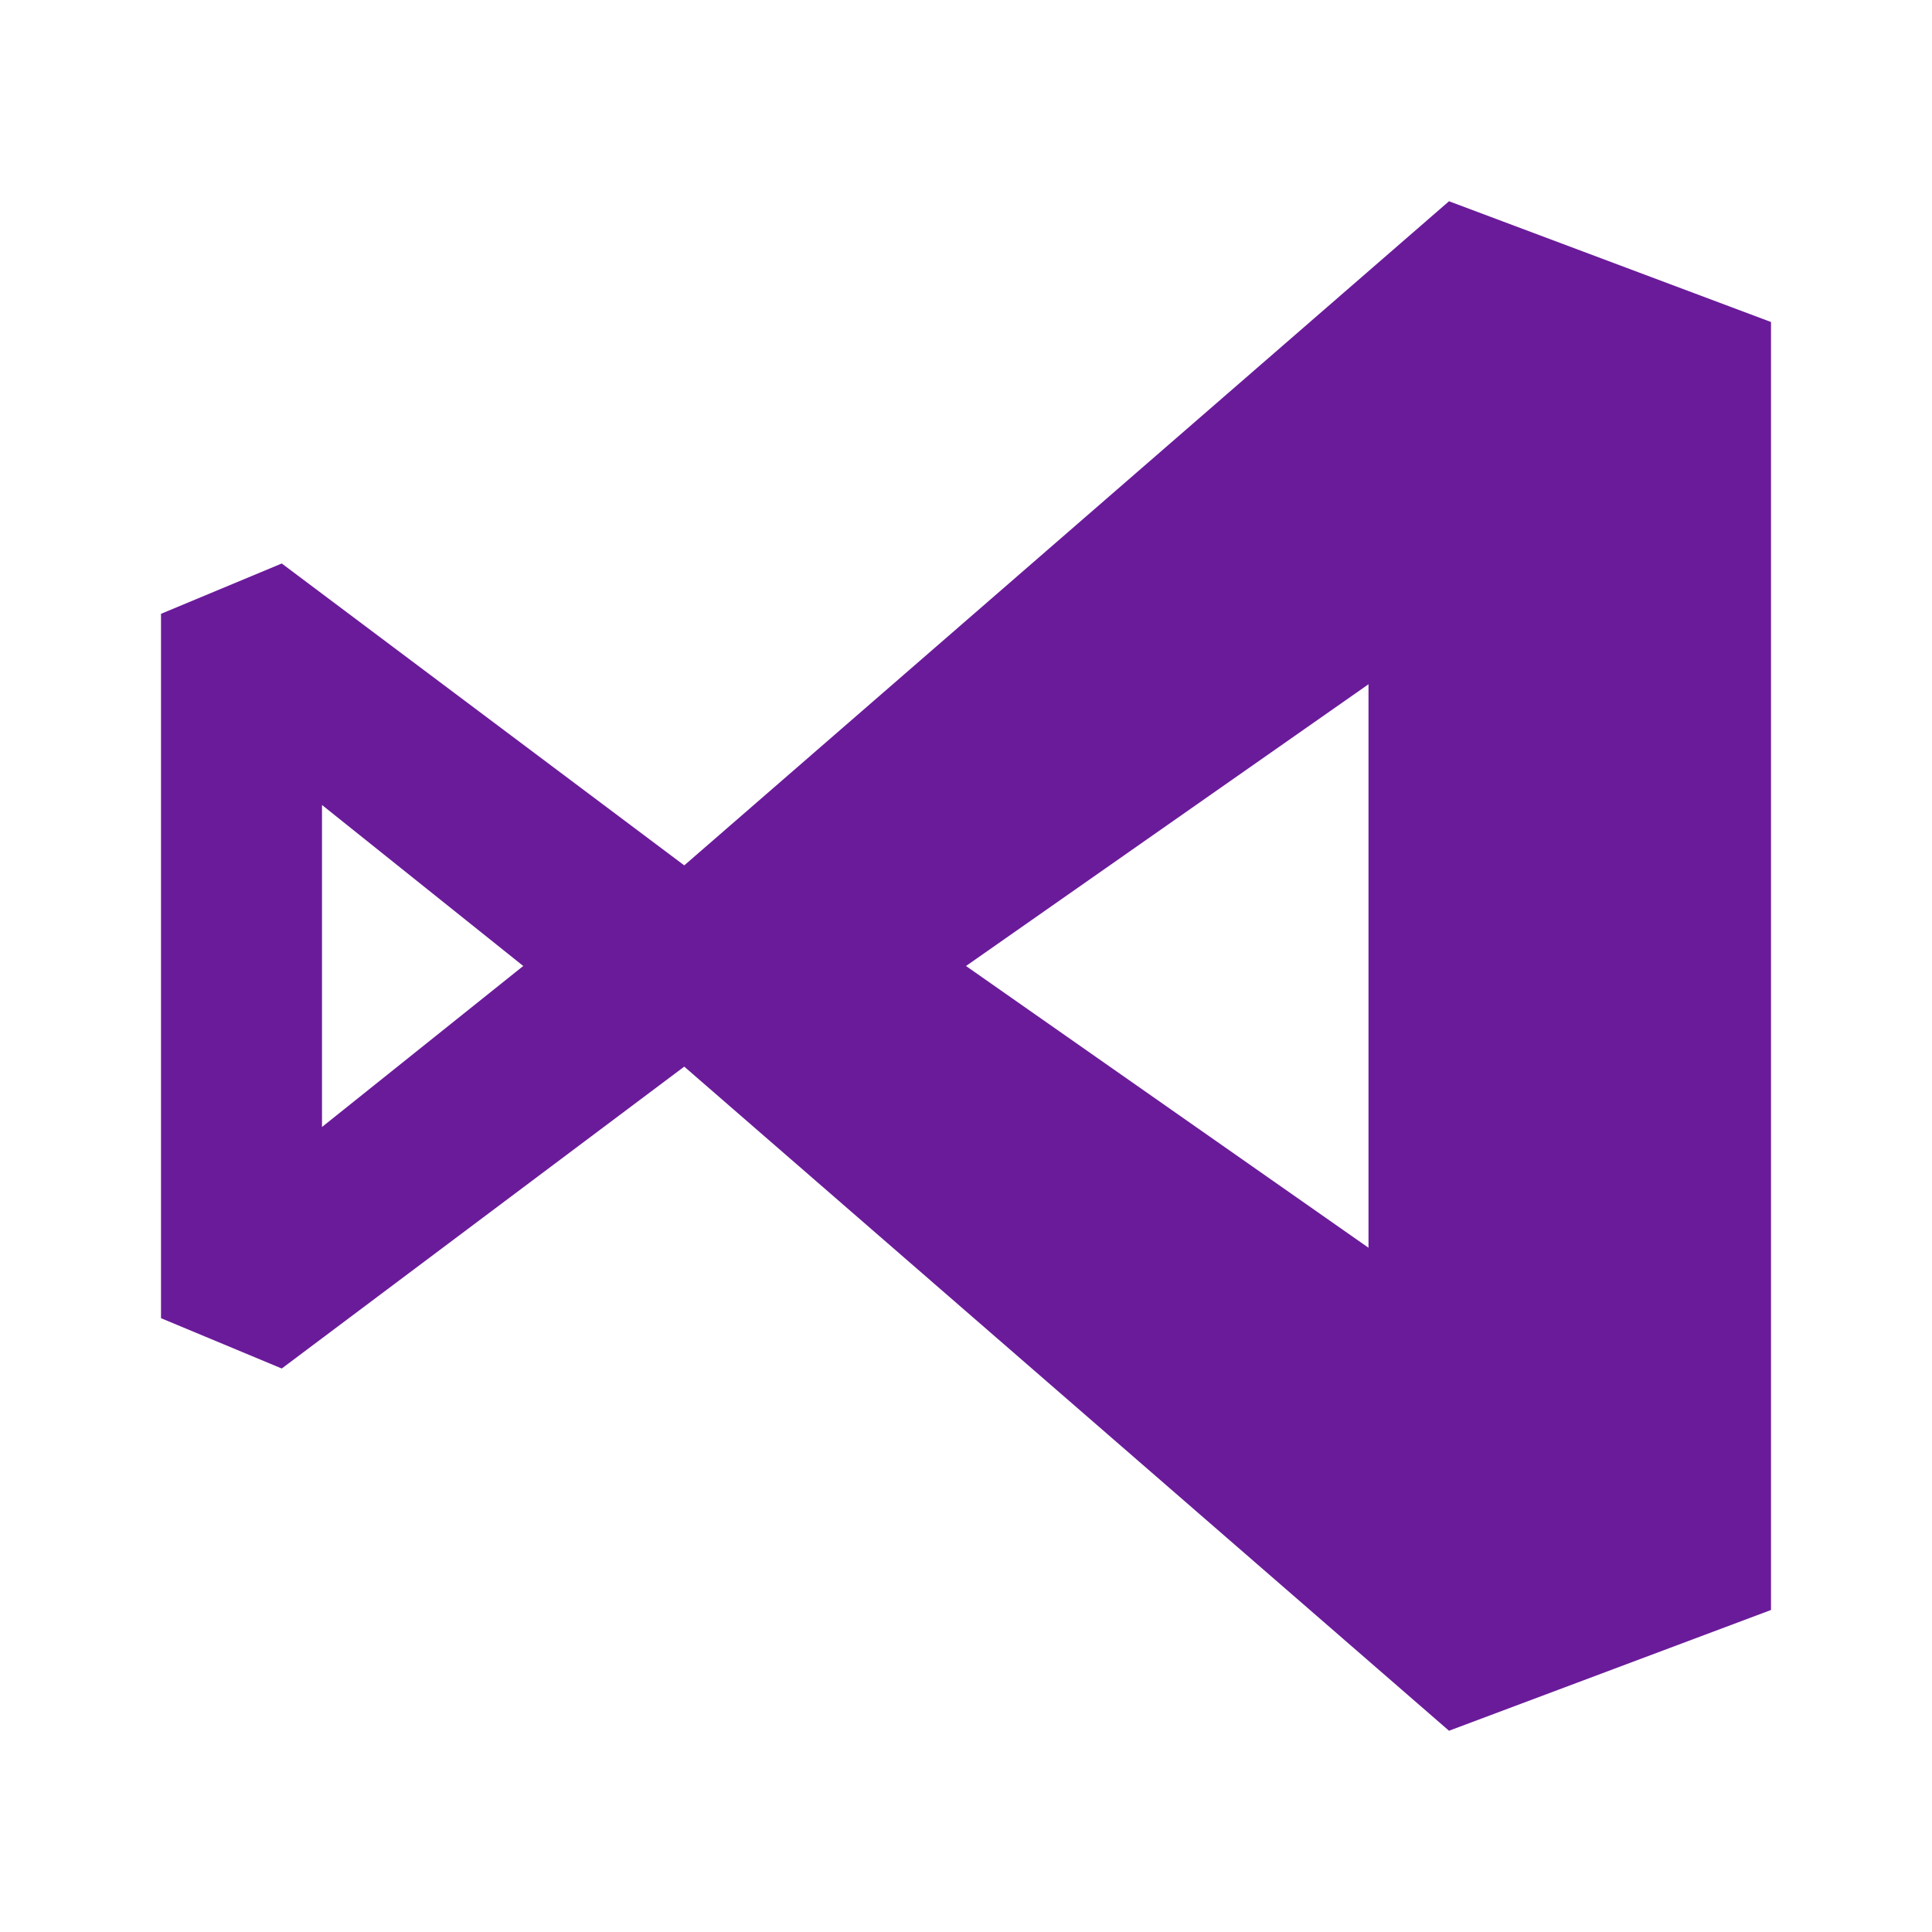
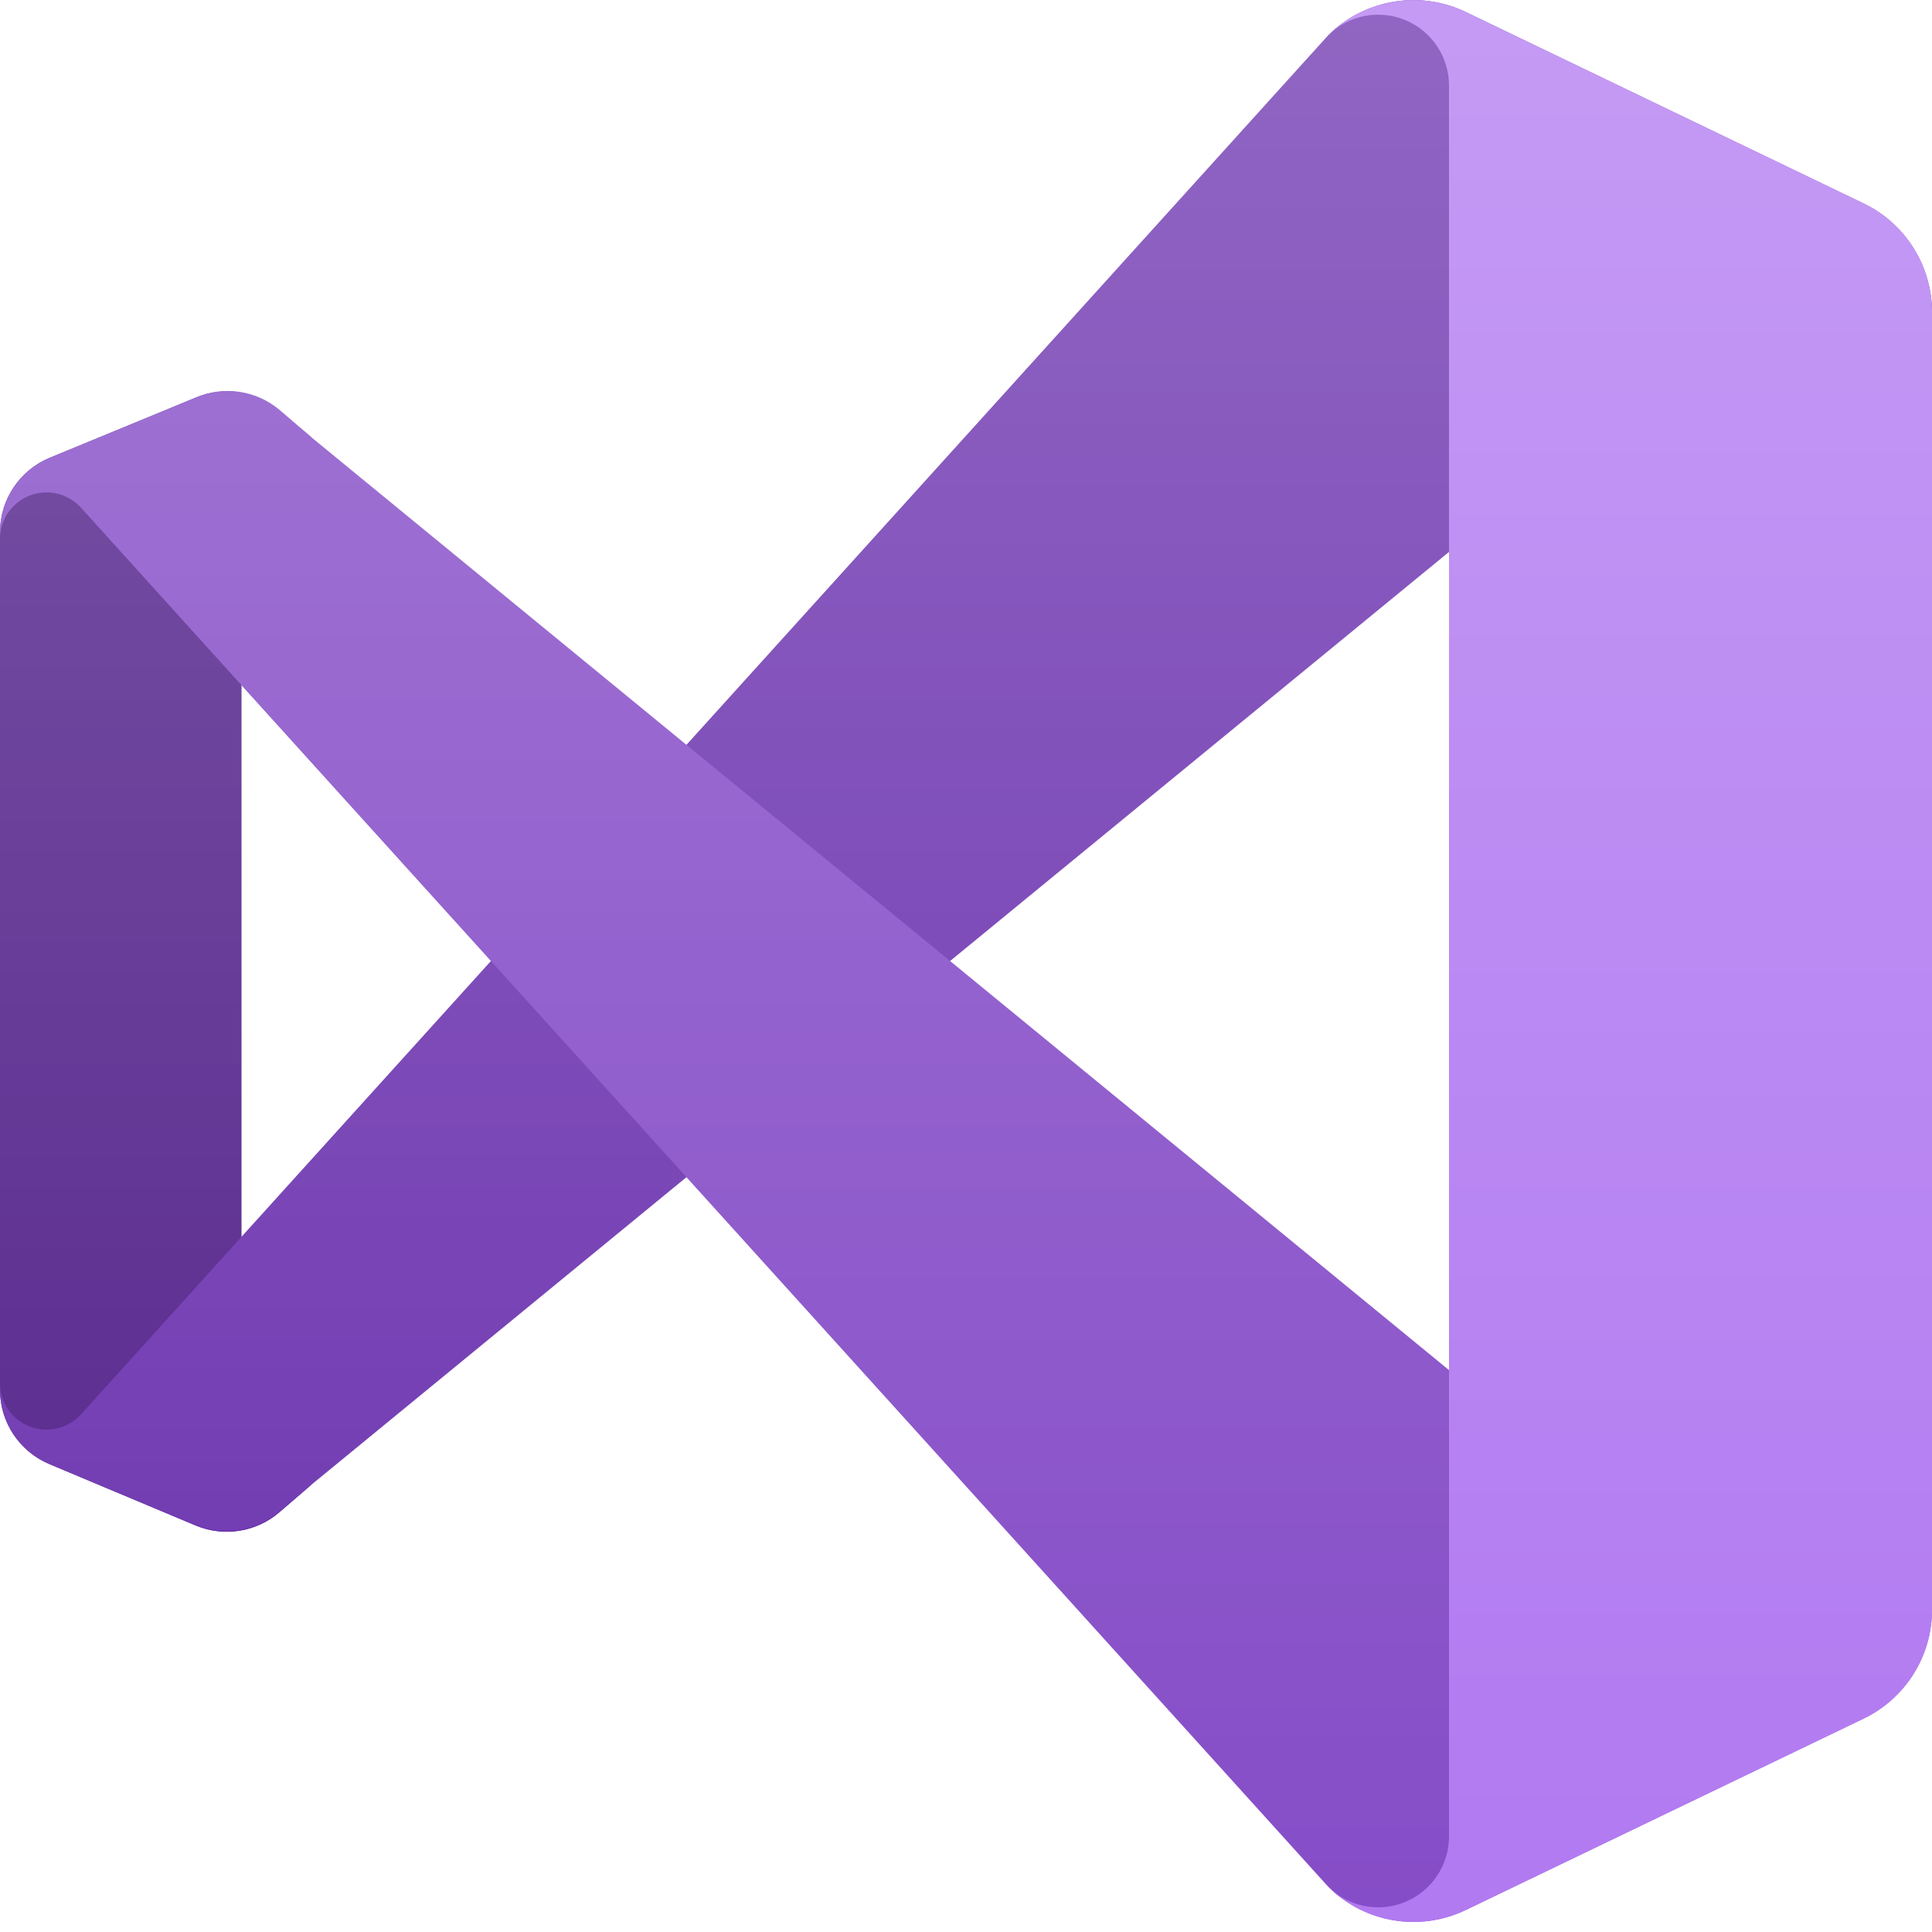
- <svg xmlns="http://www.w3.org/2000/svg" x="0px" y="0px" width="100" height="100" viewBox="0 0 48 48">
-   <path fill="#6a1b9a" d="M36,5L17,21.5L7,14l-3,1.25v17.5L7,34l10-7.5L36,43l8-3V8L36,5z M8,20l5,4l-5,4V20z M24,24l10-7v14 L24,24z">
-     </path>
+ <svg xmlns="http://www.w3.org/2000/svg" x="0px" y="0px" width="100" height="100" viewBox="0 0 256 256">
+   <defs>
+     <linearGradient x1="50%" y1="0.002%" x2="50%" y2="100%" id="linearGradient-1">
+       <stop stop-color="#FFFFFF" offset="0%">
+                         </stop>
+       <stop stop-color="#FFFFFF" stop-opacity="0" offset="100%">
+                         </stop>
+     </linearGradient>
+   </defs>
+   <g>
+     <path d="M36.987,200.406 C33.928,203.02 29.659,203.69 25.947,202.14 L6.56,194.006 C2.607,192.357 0.023,188.503 0,184.22 L0,70.46 C0.023,66.176 2.607,62.322 6.56,60.673 L25.947,52.673 C29.659,51.122 33.928,51.793 36.987,54.406 L41.333,58.006 C39.536,56.714 37.166,56.538 35.198,57.55 C33.23,58.563 31.994,60.593 32,62.806 L32,191.873 C31.994,194.086 33.23,196.116 35.198,197.129 C37.166,198.141 39.536,197.965 41.333,196.673 L36.987,200.406 Z" fill="#52218A" fill-rule="nonzero">
+                 </path>
+     <path d="M6.56,194.006 C2.607,192.357 0.023,188.503 0,184.22 L0,183.34 C0.027,185.859 1.585,188.107 3.934,189.018 C6.283,189.928 8.949,189.316 10.667,187.473 L176,4.673 C180.798,-0.101 188.08,-1.34 194.187,1.58 L246.933,26.966 C252.478,29.632 256.003,35.241 256,41.393 L256,42.006 C255.997,38.103 253.746,34.55 250.217,32.88 C246.689,31.21 242.514,31.721 239.493,34.193 L41.333,196.673 L36.987,200.406 C33.928,203.02 29.659,203.69 25.947,202.14 L6.56,194.006 Z" fill="#6C33AF" fill-rule="nonzero">
+                 </path>
+     <path d="M6.56,60.673 C2.607,62.322 0.023,66.176 0,70.46 L0,71.34 C0.027,68.821 1.585,66.572 3.934,65.661 C6.283,64.751 8.949,65.363 10.667,67.206 L176,250.006 C180.798,254.78 188.08,256.019 194.187,253.1 L246.933,227.713 C252.478,225.047 256.003,219.438 256,213.286 L256,212.673 C255.997,216.576 253.746,220.129 250.217,221.799 C246.689,223.469 242.514,222.958 239.493,220.486 L41.333,58.006 L36.987,54.273 C33.901,51.704 29.635,51.086 25.947,52.673 L6.56,60.673 Z" fill="#854CC7" fill-rule="nonzero">
+                 </path>
+     <path d="M194.187,253.1 C188.08,256.019 180.798,254.78 176,250.006 C178.687,252.674 182.714,253.466 186.211,252.015 C189.709,250.563 191.991,247.153 192,243.366 L192,11.366 C192.013,7.57 189.738,4.14 186.236,2.675 C182.734,1.21 178.694,1.998 176,4.673 C180.798,-0.101 188.08,-1.34 194.187,1.58 L246.933,26.94 C252.478,29.605 256.003,35.214 256,41.366 L256,213.313 C256.003,219.465 252.478,225.074 246.933,227.74 L194.187,253.1 Z" fill="#B179F1" fill-rule="nonzero">
+                 </path>
+     <path d="M183.707,254.273 C187.232,255.077 190.926,254.664 194.187,253.1 L246.933,227.74 C252.478,225.074 256.003,219.465 256,213.313 L256,41.366 C256.003,35.214 252.478,29.605 246.933,26.94 L194.187,1.58 C190.455,-0.214 186.172,-0.492 182.24,0.806 C179.888,1.594 177.752,2.918 176,4.673 L90.987,98.7 L41.333,58.006 L36.987,54.273 C34.333,52.004 30.738,51.178 27.36,52.06 C26.873,52.167 26.399,52.328 25.947,52.54 L6.56,60.673 C2.86,62.2 0.327,65.67 0,69.66 C0,69.926 0,70.193 0,70.46 L0,184.22 C0,184.486 0,184.753 0,185.02 C0.327,189.009 2.86,192.479 6.56,194.006 L25.947,202.006 C26.399,202.218 26.873,202.379 27.36,202.486 C30.738,203.368 34.333,202.542 36.987,200.273 L41.333,196.673 L90.987,155.98 L176,250.006 C178.119,252.122 180.789,253.6 183.707,254.273 L183.707,254.273 Z M192,73.153 L125.893,127.34 L192,181.526 L192,73.153 Z M32,90.726 L65.093,127.34 L32,163.953 L32,90.726 Z" fill-opacity="0.25" fill="url(#linearGradient-1)">
+                 </path>
+   </g>
</svg>
